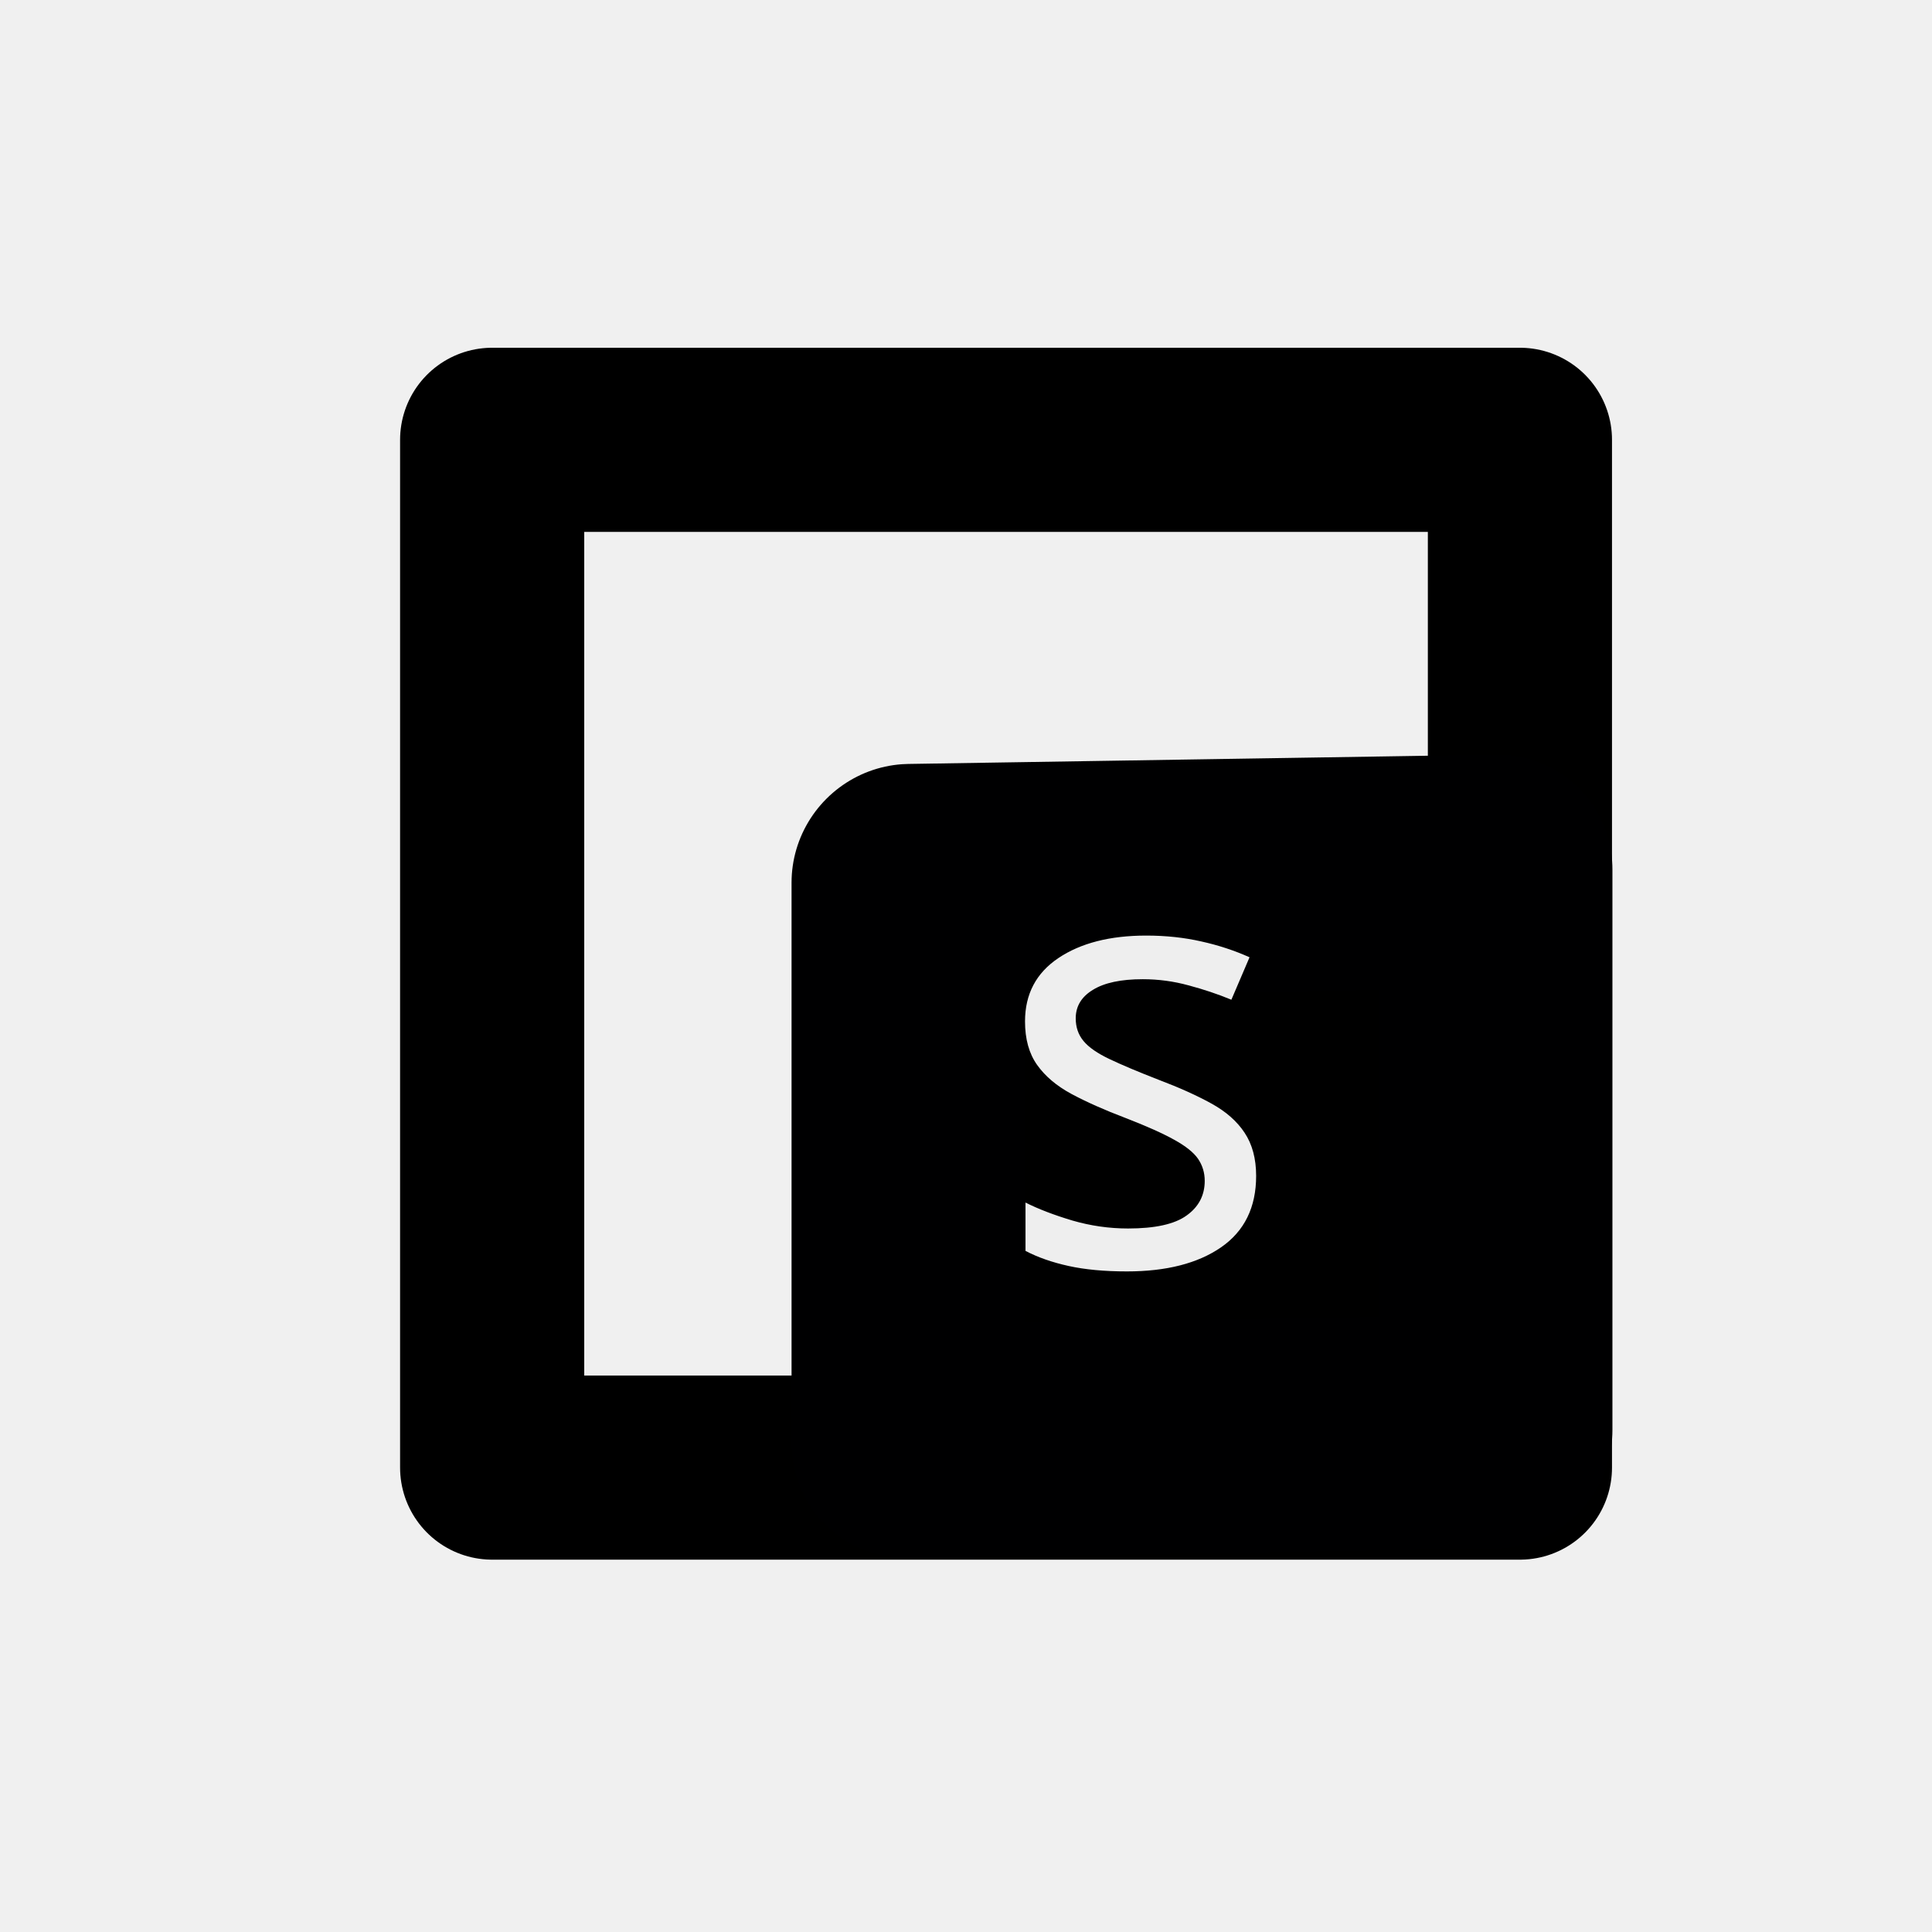
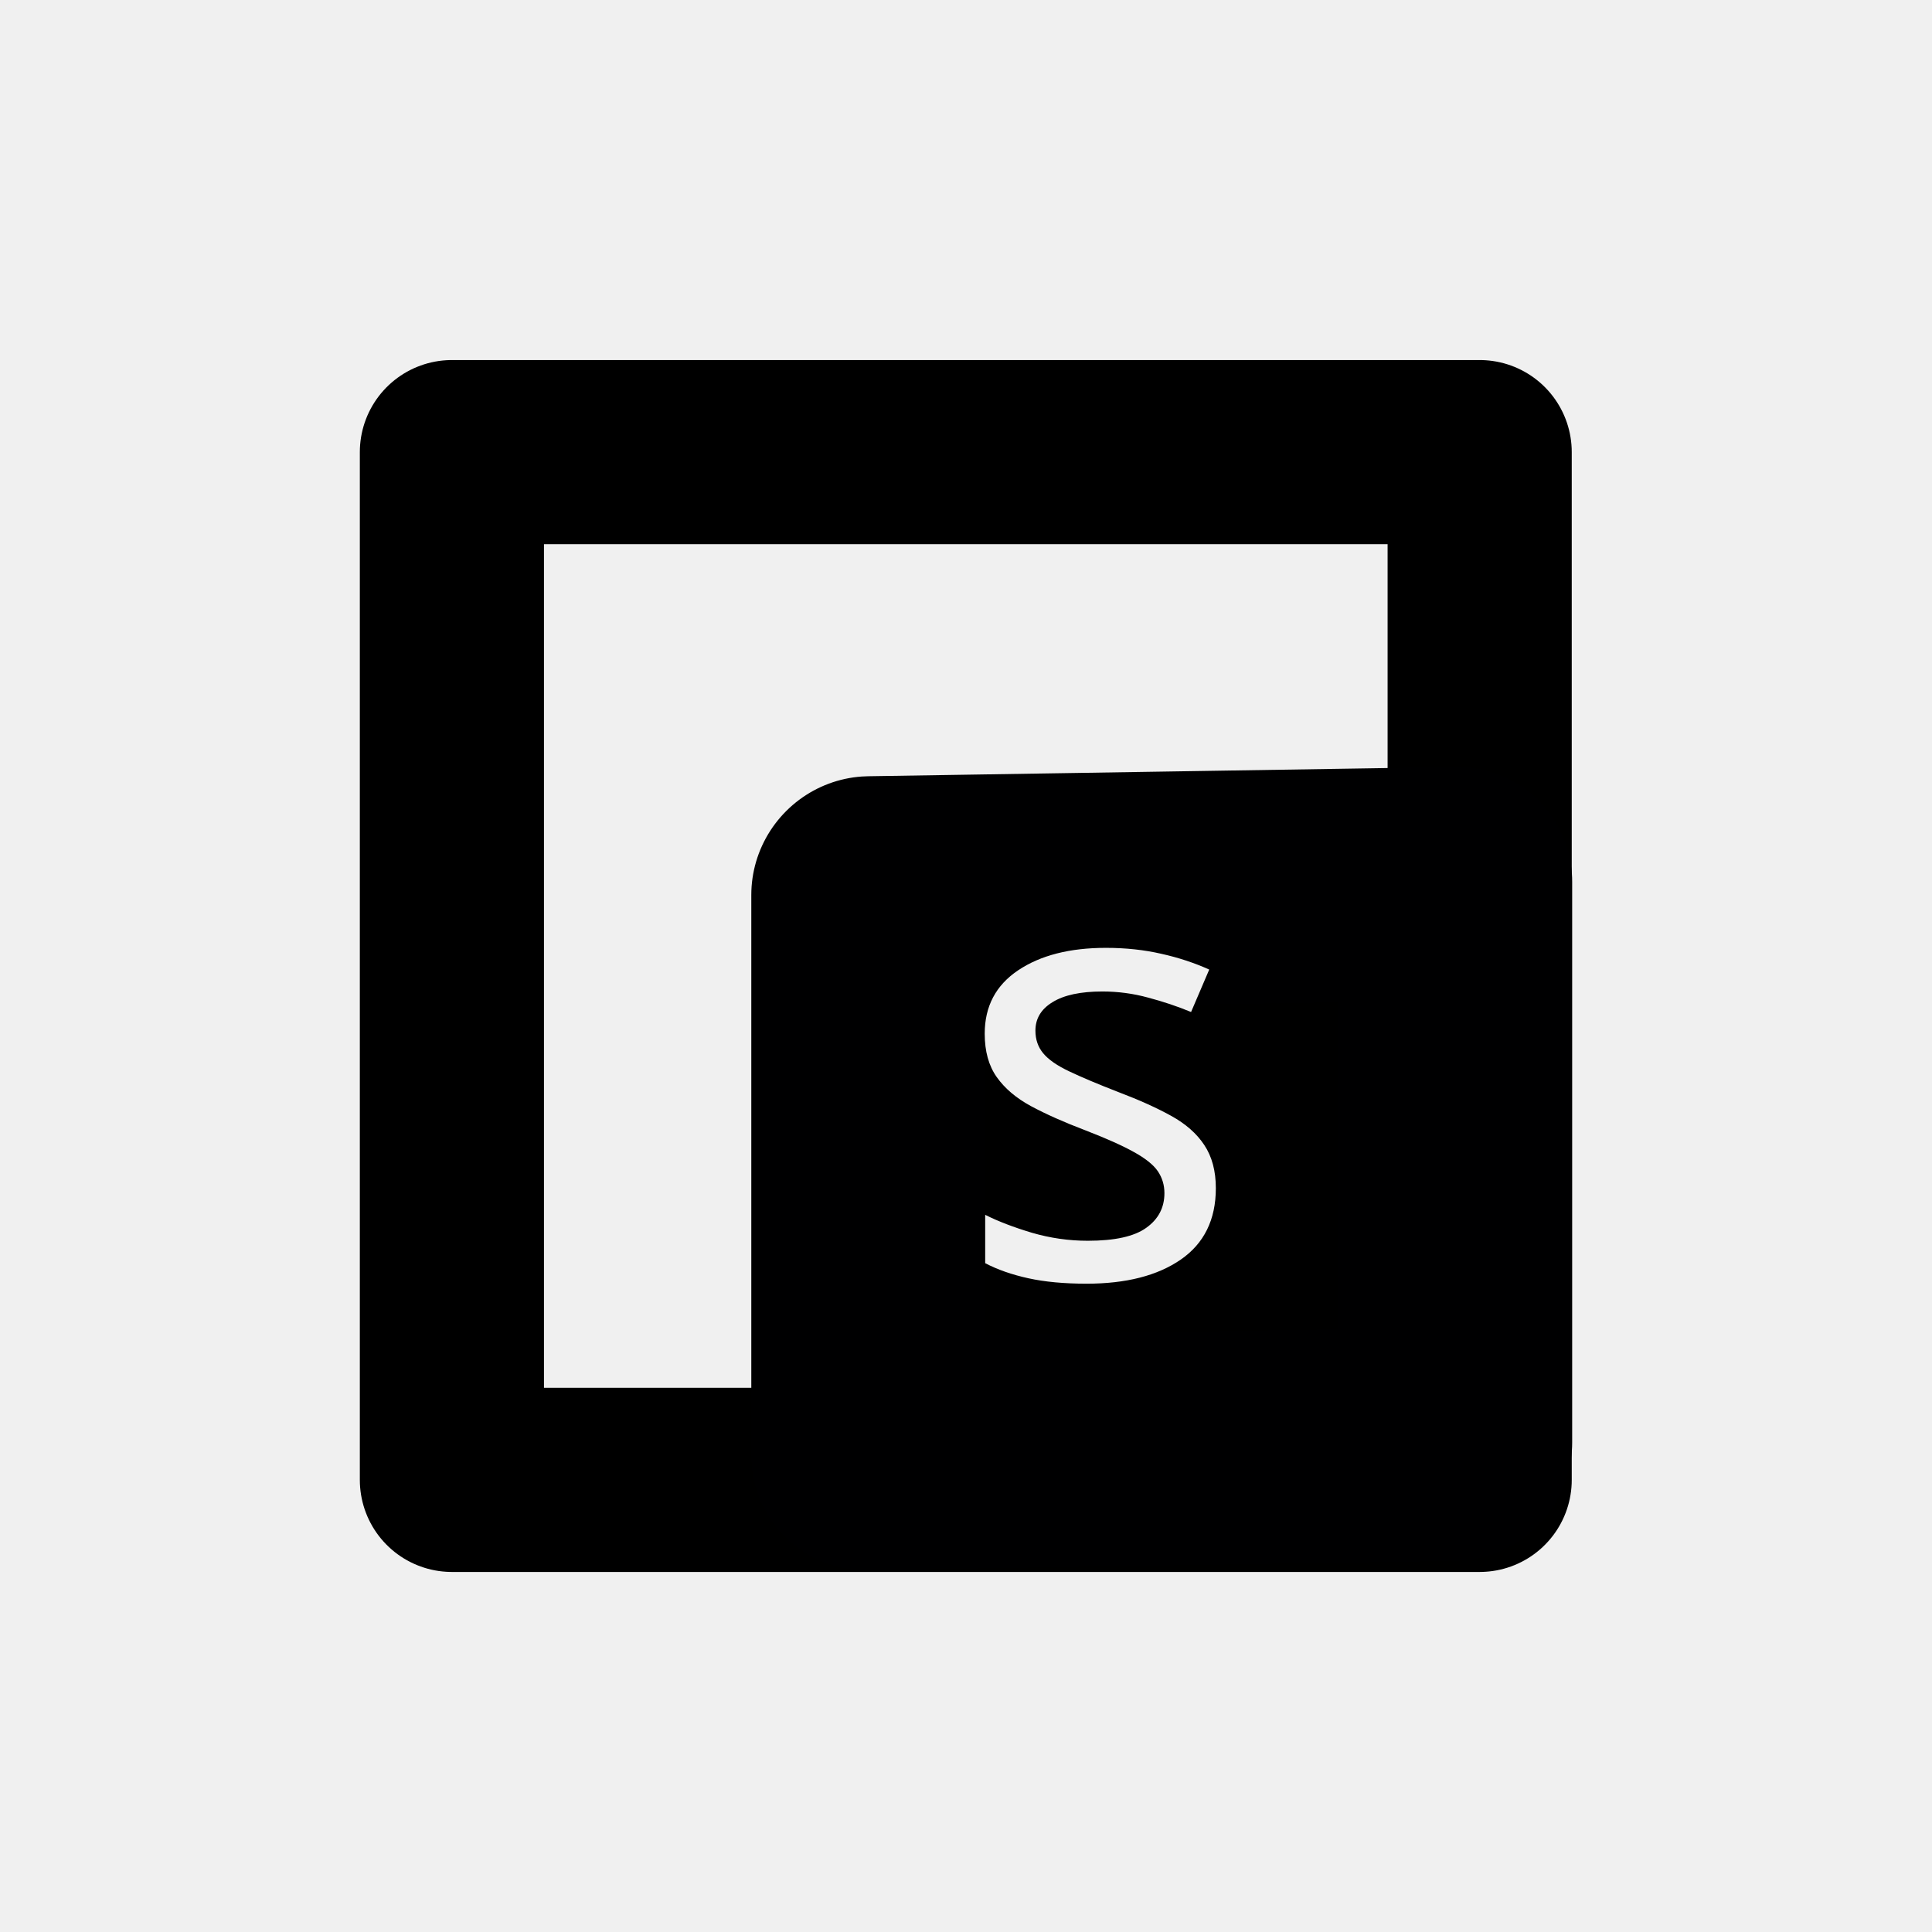
<svg xmlns="http://www.w3.org/2000/svg" xmlns:xlink="http://www.w3.org/1999/xlink" version="1.0" width="128" height="128" id="svg2">
  <defs id="defs5">
    <linearGradient id="linearGradient2816">
      <stop style="stop-color:#f07836;stop-opacity:1;" offset="0" id="stop2818" />
      <stop style="stop-color:white;stop-opacity:1" offset="1" id="stop2820" />
    </linearGradient>
    <linearGradient id="linearGradient2794">
      <stop style="stop-color:#545454;stop-opacity:1" offset="0" id="stop2796" />
      <stop style="stop-color:#545454;stop-opacity:1" offset="0.946" id="stop2804" />
      <stop style="stop-color:#c5c5c5;stop-opacity:0" offset="1" id="stop2798" />
    </linearGradient>
    <radialGradient xlink:href="#linearGradient2794" id="radialGradient3841" gradientUnits="userSpaceOnUse" gradientTransform="matrix(0.6963173,0,0,0.7364264,28.33299,17.54614)" cx="62.984" cy="65.016" fx="62.984" fy="65.016" r="54.18" />
    <linearGradient xlink:href="#linearGradient2816" id="linearGradient3843" gradientUnits="userSpaceOnUse" gradientTransform="matrix(0.6963173,0,0,0.7364264,28.97138,23.90669)" x1="31.5" y1="63" x2="31.5" y2="12" />
    <linearGradient xlink:href="#linearGradient2816" id="linearGradient3061" gradientUnits="userSpaceOnUse" gradientTransform="matrix(0.89419,0,0,0.50192,9.68787,-0.2957075)" x1="31.5" y1="63" x2="31.5" y2="12" />
    <radialGradient xlink:href="#linearGradient2794" id="radialGradient3065" gradientUnits="userSpaceOnUse" gradientTransform="matrix(1.057873,0,0,1.118138,-2.985313,-10.79573)" cx="62.984" cy="65.016" fx="62.984" fy="65.016" r="54.18" />
    <radialGradient r="54.18" fy="65.016" fx="62.984" cy="65.016" cx="62.984" gradientTransform="matrix(1.057873,0,0,1.118138,-2.985313,-10.79573)" gradientUnits="userSpaceOnUse" id="radialGradient3065-1" xlink:href="#linearGradient2794-7" />
    <linearGradient y2="12" x2="31.5" y1="63" x1="31.5" gradientTransform="matrix(0.89419,0,0,0.50192,9.68787,-0.2957075)" gradientUnits="userSpaceOnUse" id="linearGradient3061-4" xlink:href="#linearGradient2816-5" />
    <linearGradient y2="12" x2="31.5" y1="63" x1="31.5" gradientTransform="matrix(0.6963173,0,0,0.7364264,28.97138,23.90669)" gradientUnits="userSpaceOnUse" id="linearGradient3843-5" xlink:href="#linearGradient2816-5" />
    <radialGradient r="54.18" fy="65.016" fx="62.984" cy="65.016" cx="62.984" gradientTransform="matrix(0.6963173,0,0,0.7364264,28.33299,17.54614)" gradientUnits="userSpaceOnUse" id="radialGradient3841-5" xlink:href="#linearGradient2794-7" />
    <linearGradient id="linearGradient2794-7">
      <stop id="stop2796-1" offset="0" style="stop-color:#545454;stop-opacity:1" />
      <stop id="stop2804-0" offset="0.946" style="stop-color:#545454;stop-opacity:1" />
      <stop id="stop2798-8" offset="1" style="stop-color:#c5c5c5;stop-opacity:0" />
    </linearGradient>
    <linearGradient id="linearGradient2816-5">
      <stop id="stop2818-8" offset="0" style="stop-color:#f07836;stop-opacity:1;" />
      <stop id="stop2820-7" offset="1" style="stop-color:white;stop-opacity:1" />
    </linearGradient>
+     <mask maskUnits="userSpaceOnUse" id="mask-powermask-path-effect205">
+       <path id="mask-powermask-path-effect205_box" style="fill:#ffffff;fill-opacity:1" d="m 24.1,26.619 h 82.321 v 82.292 H 24.1 Z" />
+       <text xml:space="preserve" style="font-style:normal;font-weight:normal;line-height:0%;font-family:sans-serif;letter-spacing:0px;word-spacing:0px;fill:#000000;fill-opacity:1;stroke:none" x="64.455" y="88.405" id="text203">
+         <tspan id="tspan201" x="64.455" y="88.405" style="font-size:40px;line-height:1.25;font-family:sans-serif;fill:#000000">s</tspan>
+       </text>
+     </mask>
+     <filter id="mask-powermask-path-effect205_inverse" style="color-interpolation-filters:sRGB" height="100" width="100" x="-50" y="-50">
+       <feColorMatrix id="mask-powermask-path-effect205_primitive1" values="1" type="saturate" result="fbSourceGraphic" />
+       <feColorMatrix id="mask-powermask-path-effect205_primitive2" values="-1 0 0 0 1 0 -1 0 0 1 0 0 -1 0 1 0 0 0 1 0 " in="fbSourceGraphic" />
+     </filter>
  </defs>
-   <g id="g3063" transform="translate(1.406737,-4.579811)">
+   <g id="g3063" transform="translate(-1.259994,-3.764706)" mask="url(#mask-powermask-path-effect205)">
    <g style="stroke:#000000" id="g4422">
-       <rect style="fill:none;stroke:#000000;stroke-width:12.2;stroke-linejoin:round;stroke-miterlimit:4;stroke-opacity:1;stroke-dasharray:none;stroke-dashoffset:0" id="rect2995" width="68.092" height="68.092" x="31.2" y="33.719" />
+       <path style="fill:none;stroke:#000000;stroke-width:12.2;stroke-linejoin:round;stroke-miterlimit:4;stroke-dasharray:none;stroke-dashoffset:0;stroke-opacity:1" id="rect2995" width="68.092" height="68.092" x="31.2" y="33.719" d="m 31.2,33.719 h 68.092 v 68.092 H 31.2 Z" />
    </g>
-     <rect transform="matrix(0.999875,-0.01581123,0,1,0,0)" style="fill:#000000;fill-opacity:1;fill-rule:evenodd;stroke:#000001;stroke-width:15.469;stroke-linejoin:round;stroke-miterlimit:4;stroke-opacity:1;stroke-dasharray:none;stroke-dashoffset:0" id="rect3765" width="38.922" height="37.129" x="58.777" y="63.857" />
+     <path transform="matrix(0.999875,-0.01581123,0,1,0,0)" style="fill:#000000;fill-opacity:1;fill-rule:evenodd;stroke:#000001;stroke-width:15.469;stroke-linejoin:round;stroke-miterlimit:4;stroke-dasharray:none;stroke-dashoffset:0;stroke-opacity:1" id="rect3765" width="38.922" height="37.129" x="58.777" y="63.857" d="m 58.777,63.857 38.922,0 V 100.986 H 58.777 Z" />
  </g>
-   <text xml:space="preserve" style="font-size:40px;font-style:normal;font-weight:normal;line-height:125%;letter-spacing:0px;word-spacing:0px;fill:#eeeeee;fill-opacity:1;stroke:none;font-family:Sans" x="65.862" y="83.825" id="text3091">
-     <tspan id="tspan3093" x="65.862" y="83.825">s</tspan>
-   </text>
</svg>
